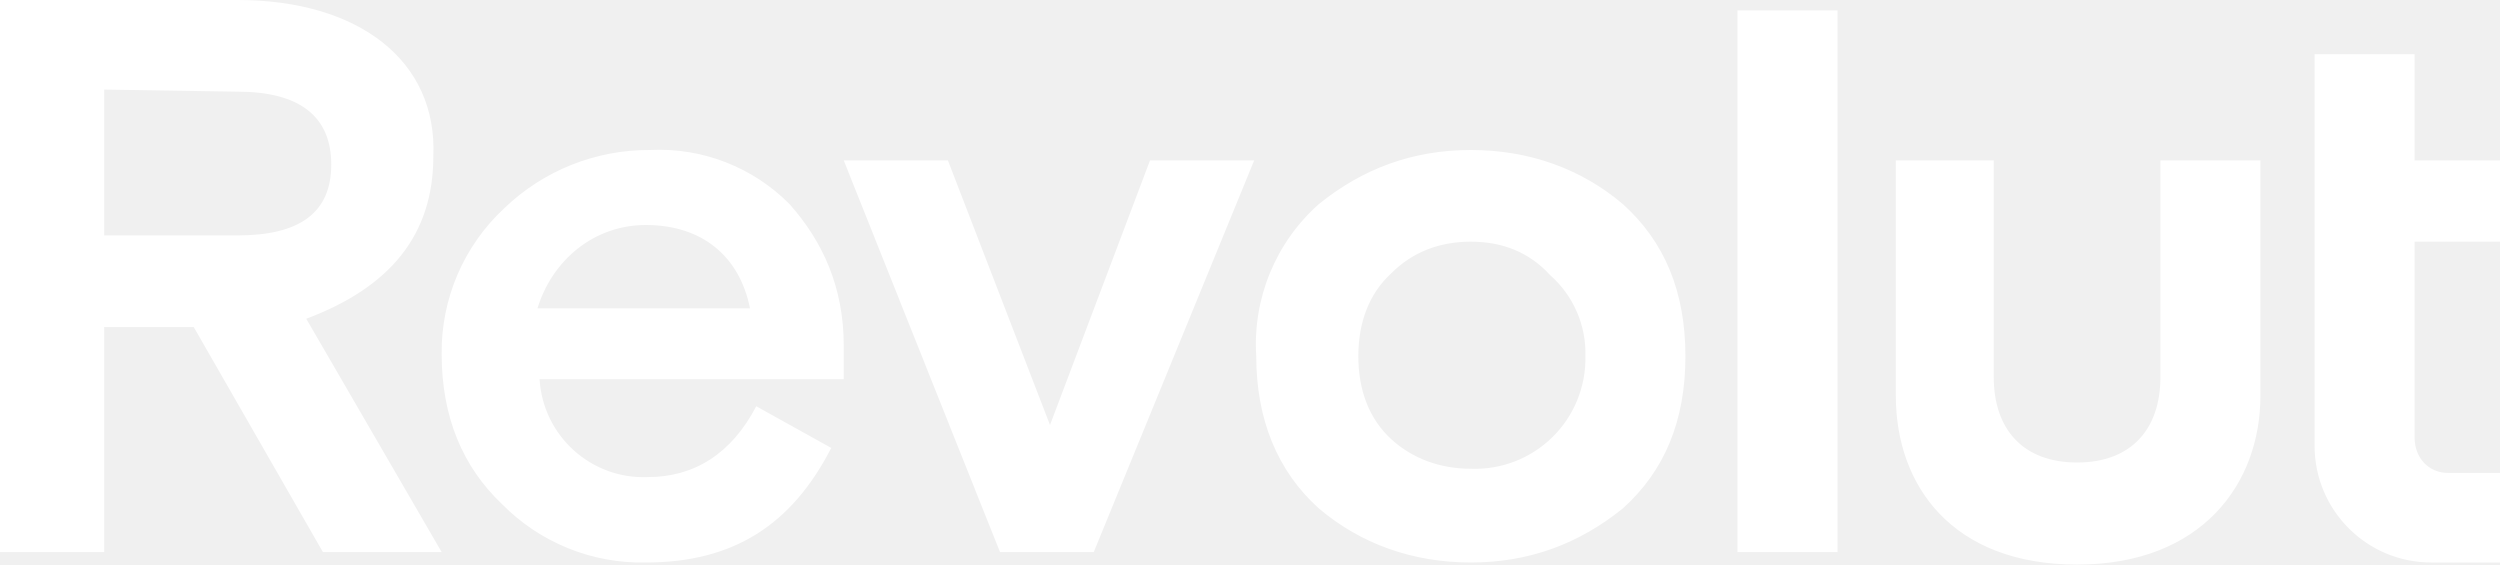
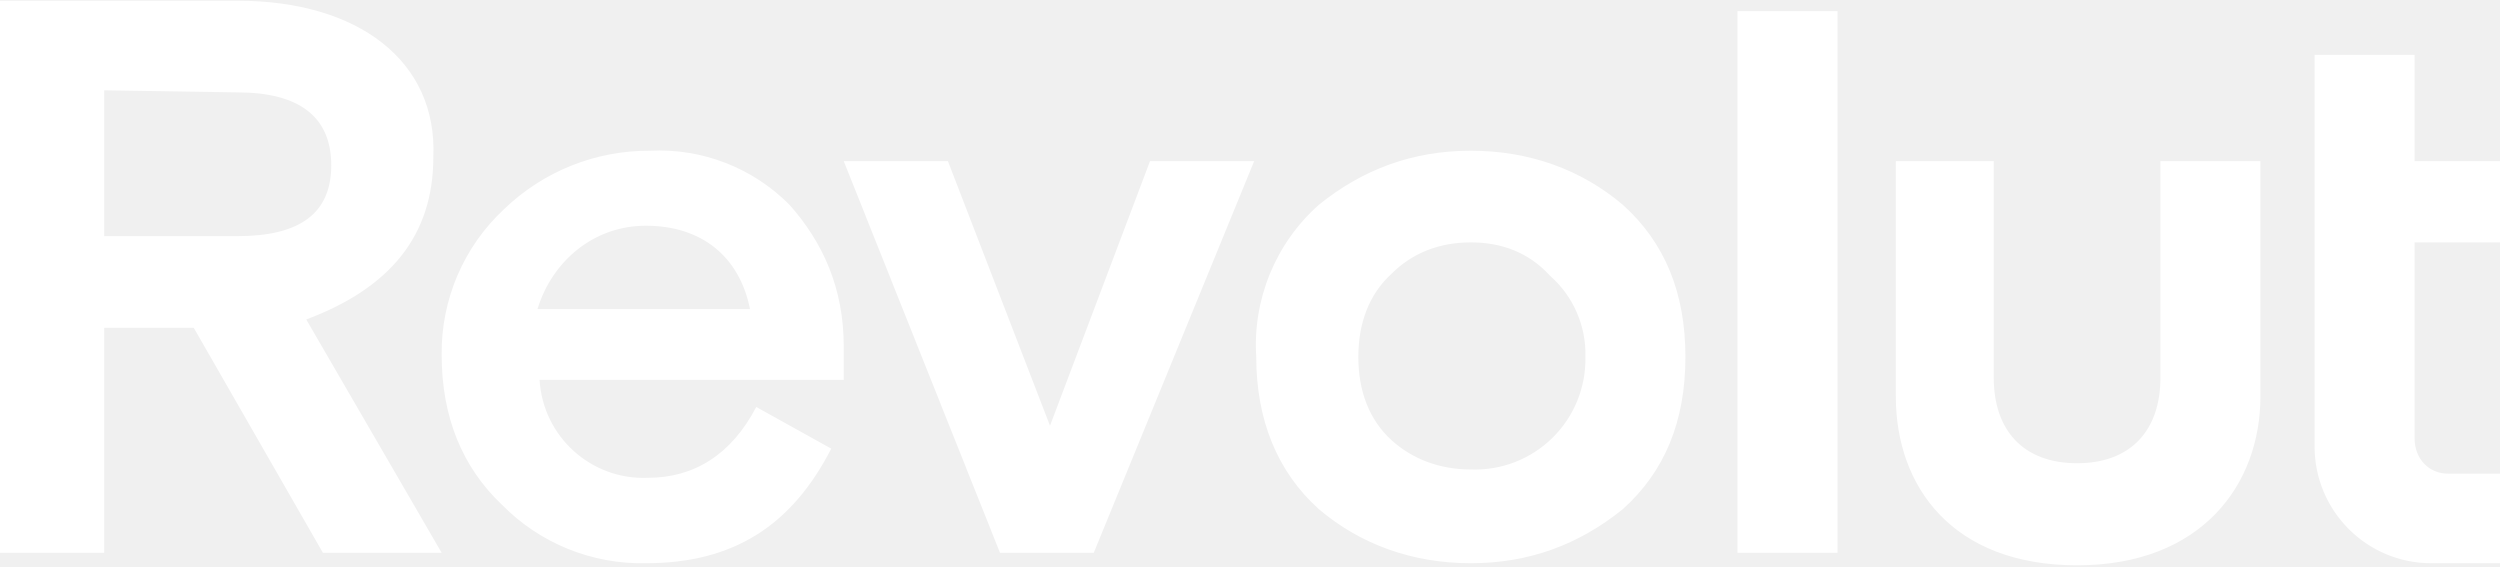
- <svg xmlns="http://www.w3.org/2000/svg" viewBox="0 0 120 27.1">
+ <svg xmlns="http://www.w3.org/2000/svg" width="106" height="24" viewBox="0 0 120 27.1">
  <path fill="#fff" d="M77.9 9.8c-2-1.7-4.5-2.6-7.3-2.6s-5.2.9-7.3 2.6a9 9 0 00-3 7.3c0 3 1 5.5 3 7.3 2 1.7 4.5 2.6 7.3 2.6s5.2-.9 7.3-2.6c2-1.8 3-4.2 3-7.3s-1-5.5-3-7.3zM66.8 21.1c-1.1-1-1.6-2.4-1.6-4s.5-3 1.6-4c1-1 2.3-1.5 3.8-1.5s2.8.5 3.8 1.6a5 5 0 011.7 3.9 5.3 5.3 0 01-5.5 5.4c-1.5 0-2.8-.5-3.8-1.4zm21.4 5.4V.5h-4.8v26zm15.5-18.8v10.4c0 2.5-1.4 4.1-4 4.1s-4-1.6-4-4.1V7.7H91V19c0 4.3 2.7 8.1 8.7 8.1 6 0 8.8-3.9 8.8-8.1V7.7zm-48.5 0l-4.8 12.7-4.9-12.7h-5L48 26.5h4.5l7.7-18.8zm-14.7 8.9c0-2.8-1-5-2.6-6.8a8.8 8.8 0 00-6.7-2.6 10 10 0 00-7 2.8 9.4 9.4 0 00-3 7c0 3 1 5.4 2.9 7.2A9.4 9.4 0 0031 27c4.2 0 7-1.8 8.9-5.5l-3.6-2c-1.2 2.3-3 3.4-5.2 3.4a5 5 0 01-5.2-4.7h14.6v-1.6zM31 10.8c2.7 0 4.5 1.5 5 4H25.8c.7-2.3 2.7-4 5.2-4zm-9.8 15.7l-6.5-11.2c4-1.5 6.1-4 6.1-7.8C21 2.9 17.2 0 11.4 0H0v26.5h5V15.7h4.3l6.2 10.8zM11.4 4.4c3 0 4.5 1.2 4.5 3.5s-1.5 3.4-4.5 3.4H5v-7zM116.7 27a5.6 5.6 0 01-5.6-5.6V2.6h4.8v5.1h4.1v3.9h-4.1V21c0 1 .7 1.7 1.6 1.7h2.5V27z" />
</svg>
